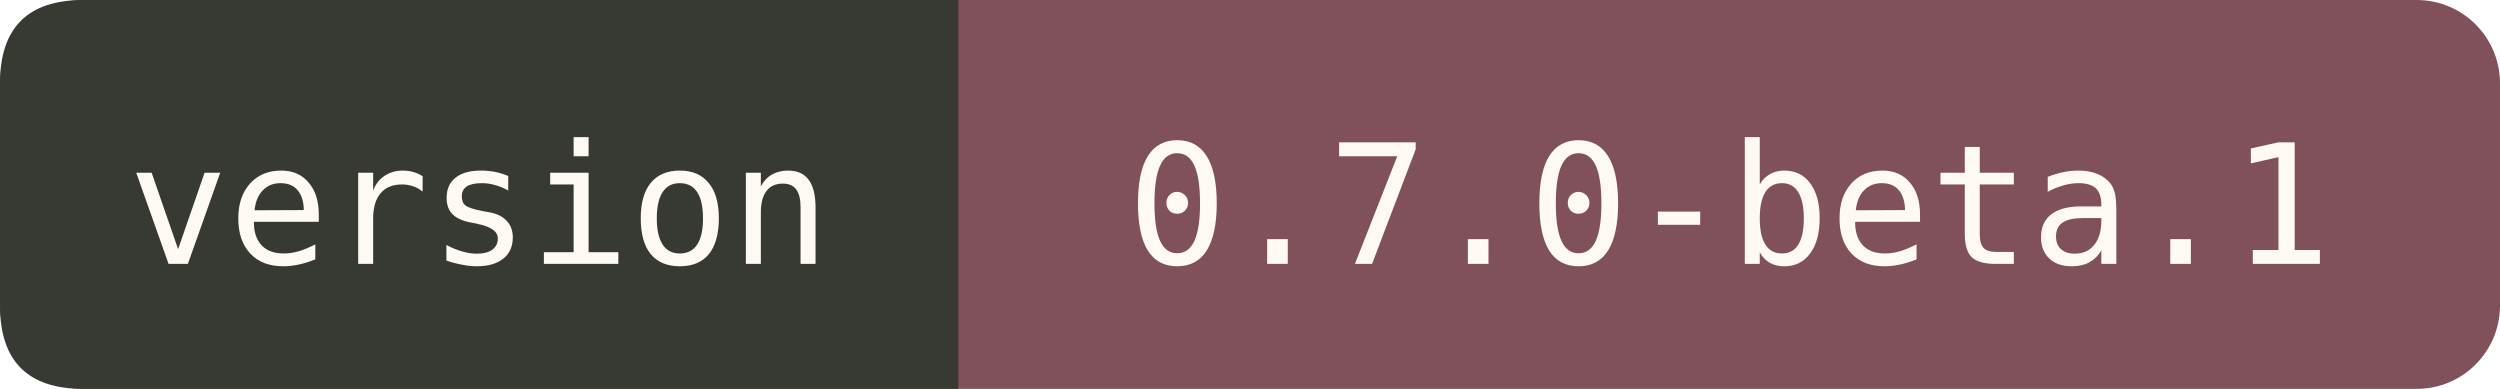
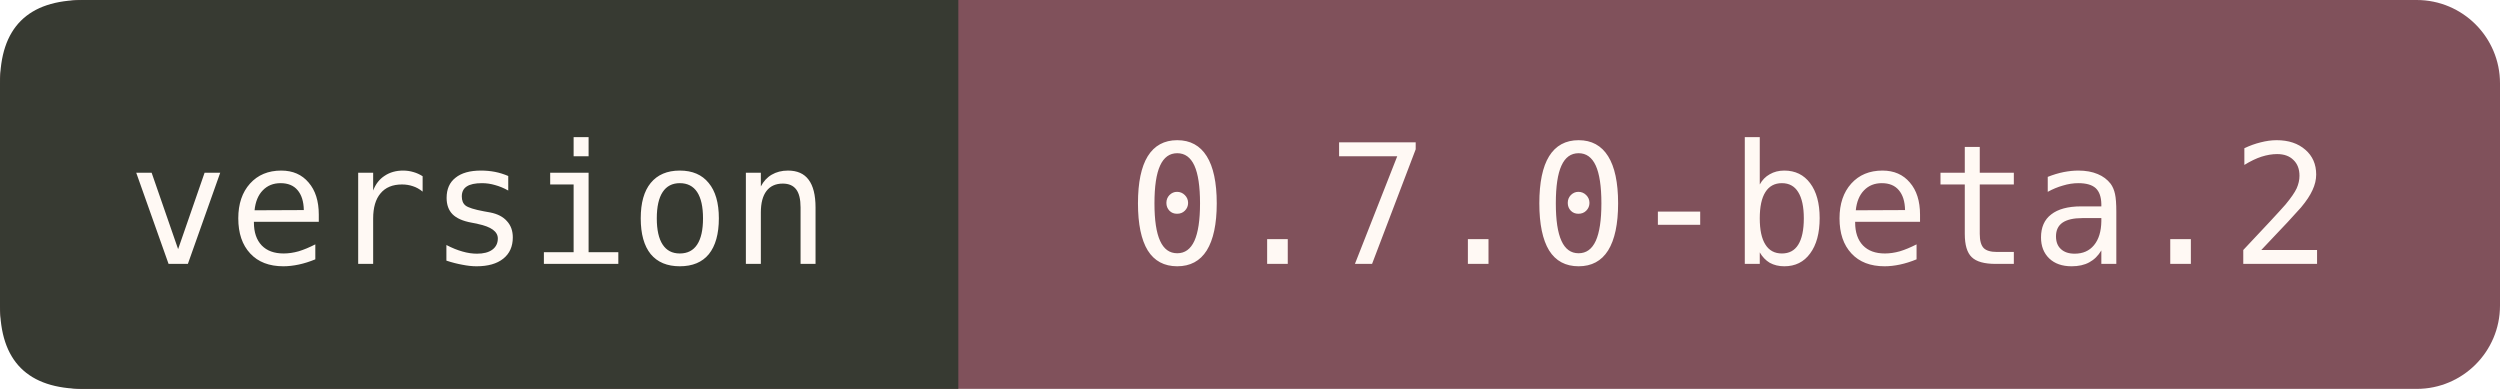
- <svg xmlns="http://www.w3.org/2000/svg" width="180" height="28" viewBox="0 0 180 28" role="img" aria-label="Version 0.7.0-beta.1">
+ <svg xmlns="http://www.w3.org/2000/svg" width="180" height="28" viewBox="0 0 180 28" role="img" aria-label="Version 0.7.0-beta.2">
  <rect width="180" height="28" rx="6" fill="#80515B" />
  <path d="M6 0H69V28H6Q0 28 0 22V6Q0 0 6 0" fill="#373A32" />
  <text x="34.5" y="19" font-family="monospace" font-size="12" fill="#FFF9F4" text-anchor="middle">version</text>
-   <text x="124.5" y="19" font-family="monospace" font-size="12" fill="#FFF9F4" text-anchor="middle">0.7.0-beta.1</text>
+   <text x="124.5" y="19" font-family="monospace" font-size="12" fill="#FFF9F4" text-anchor="middle">0.7.0-beta.2</text>
</svg>
